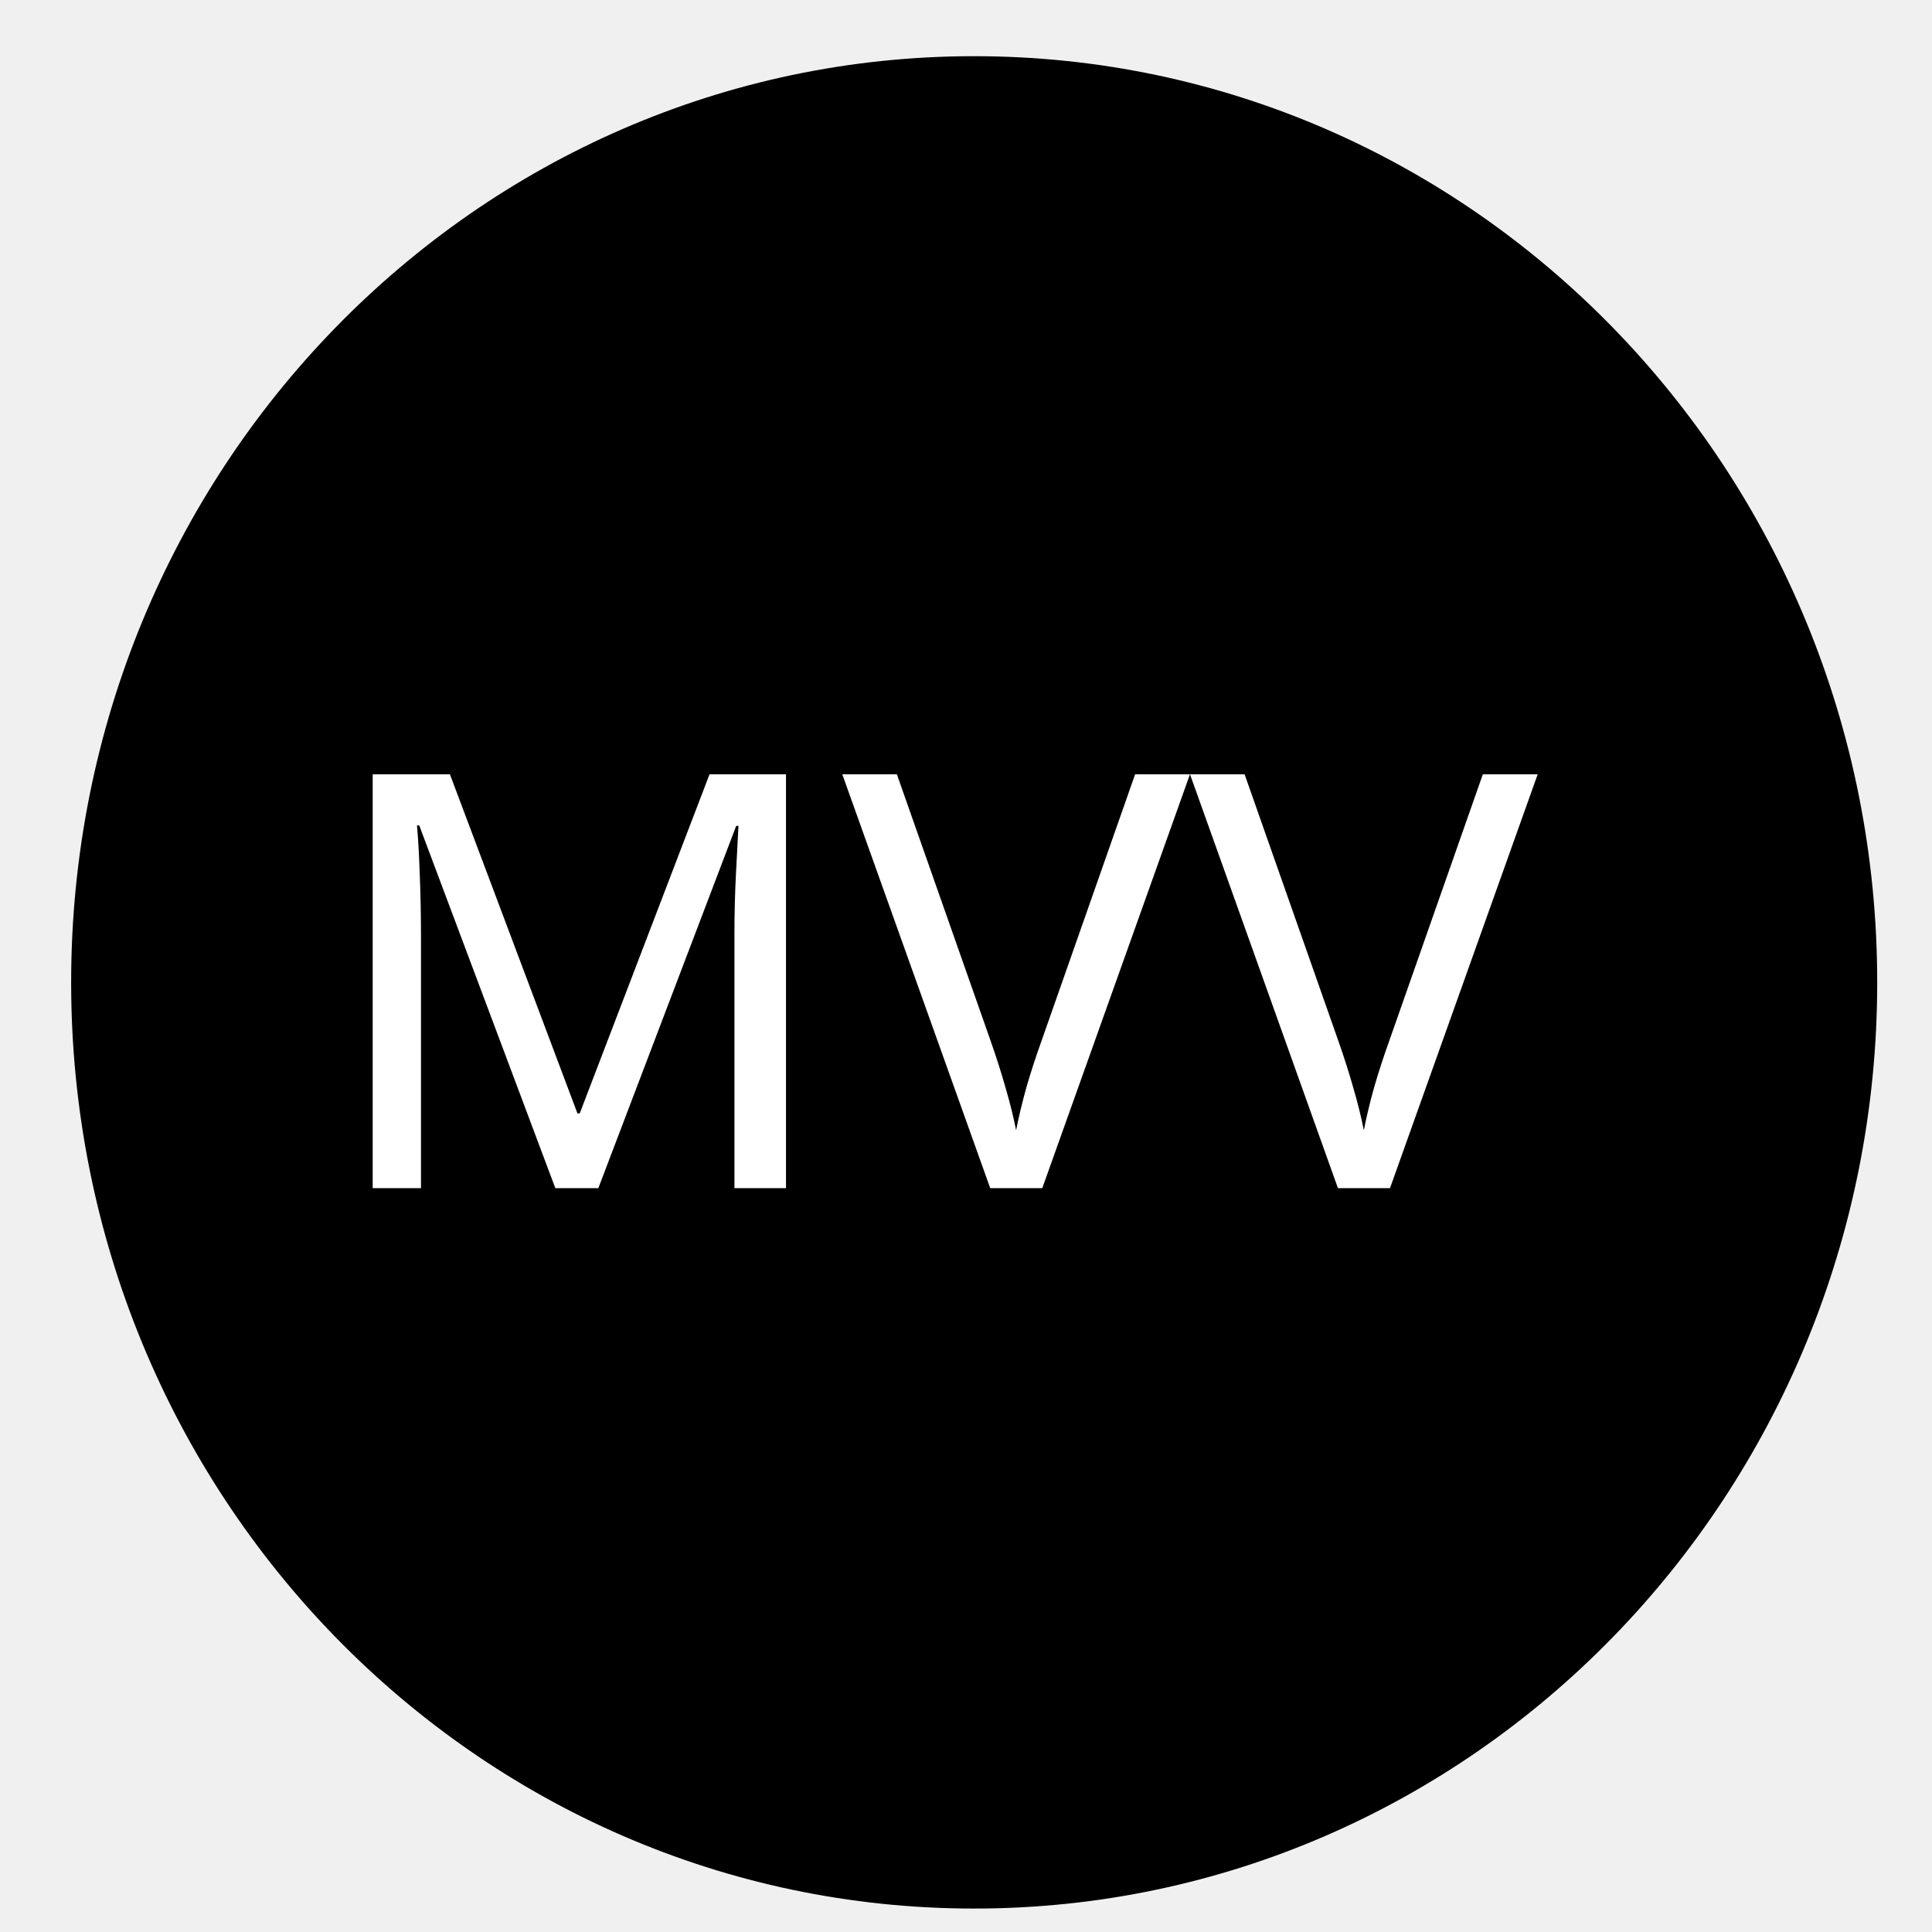
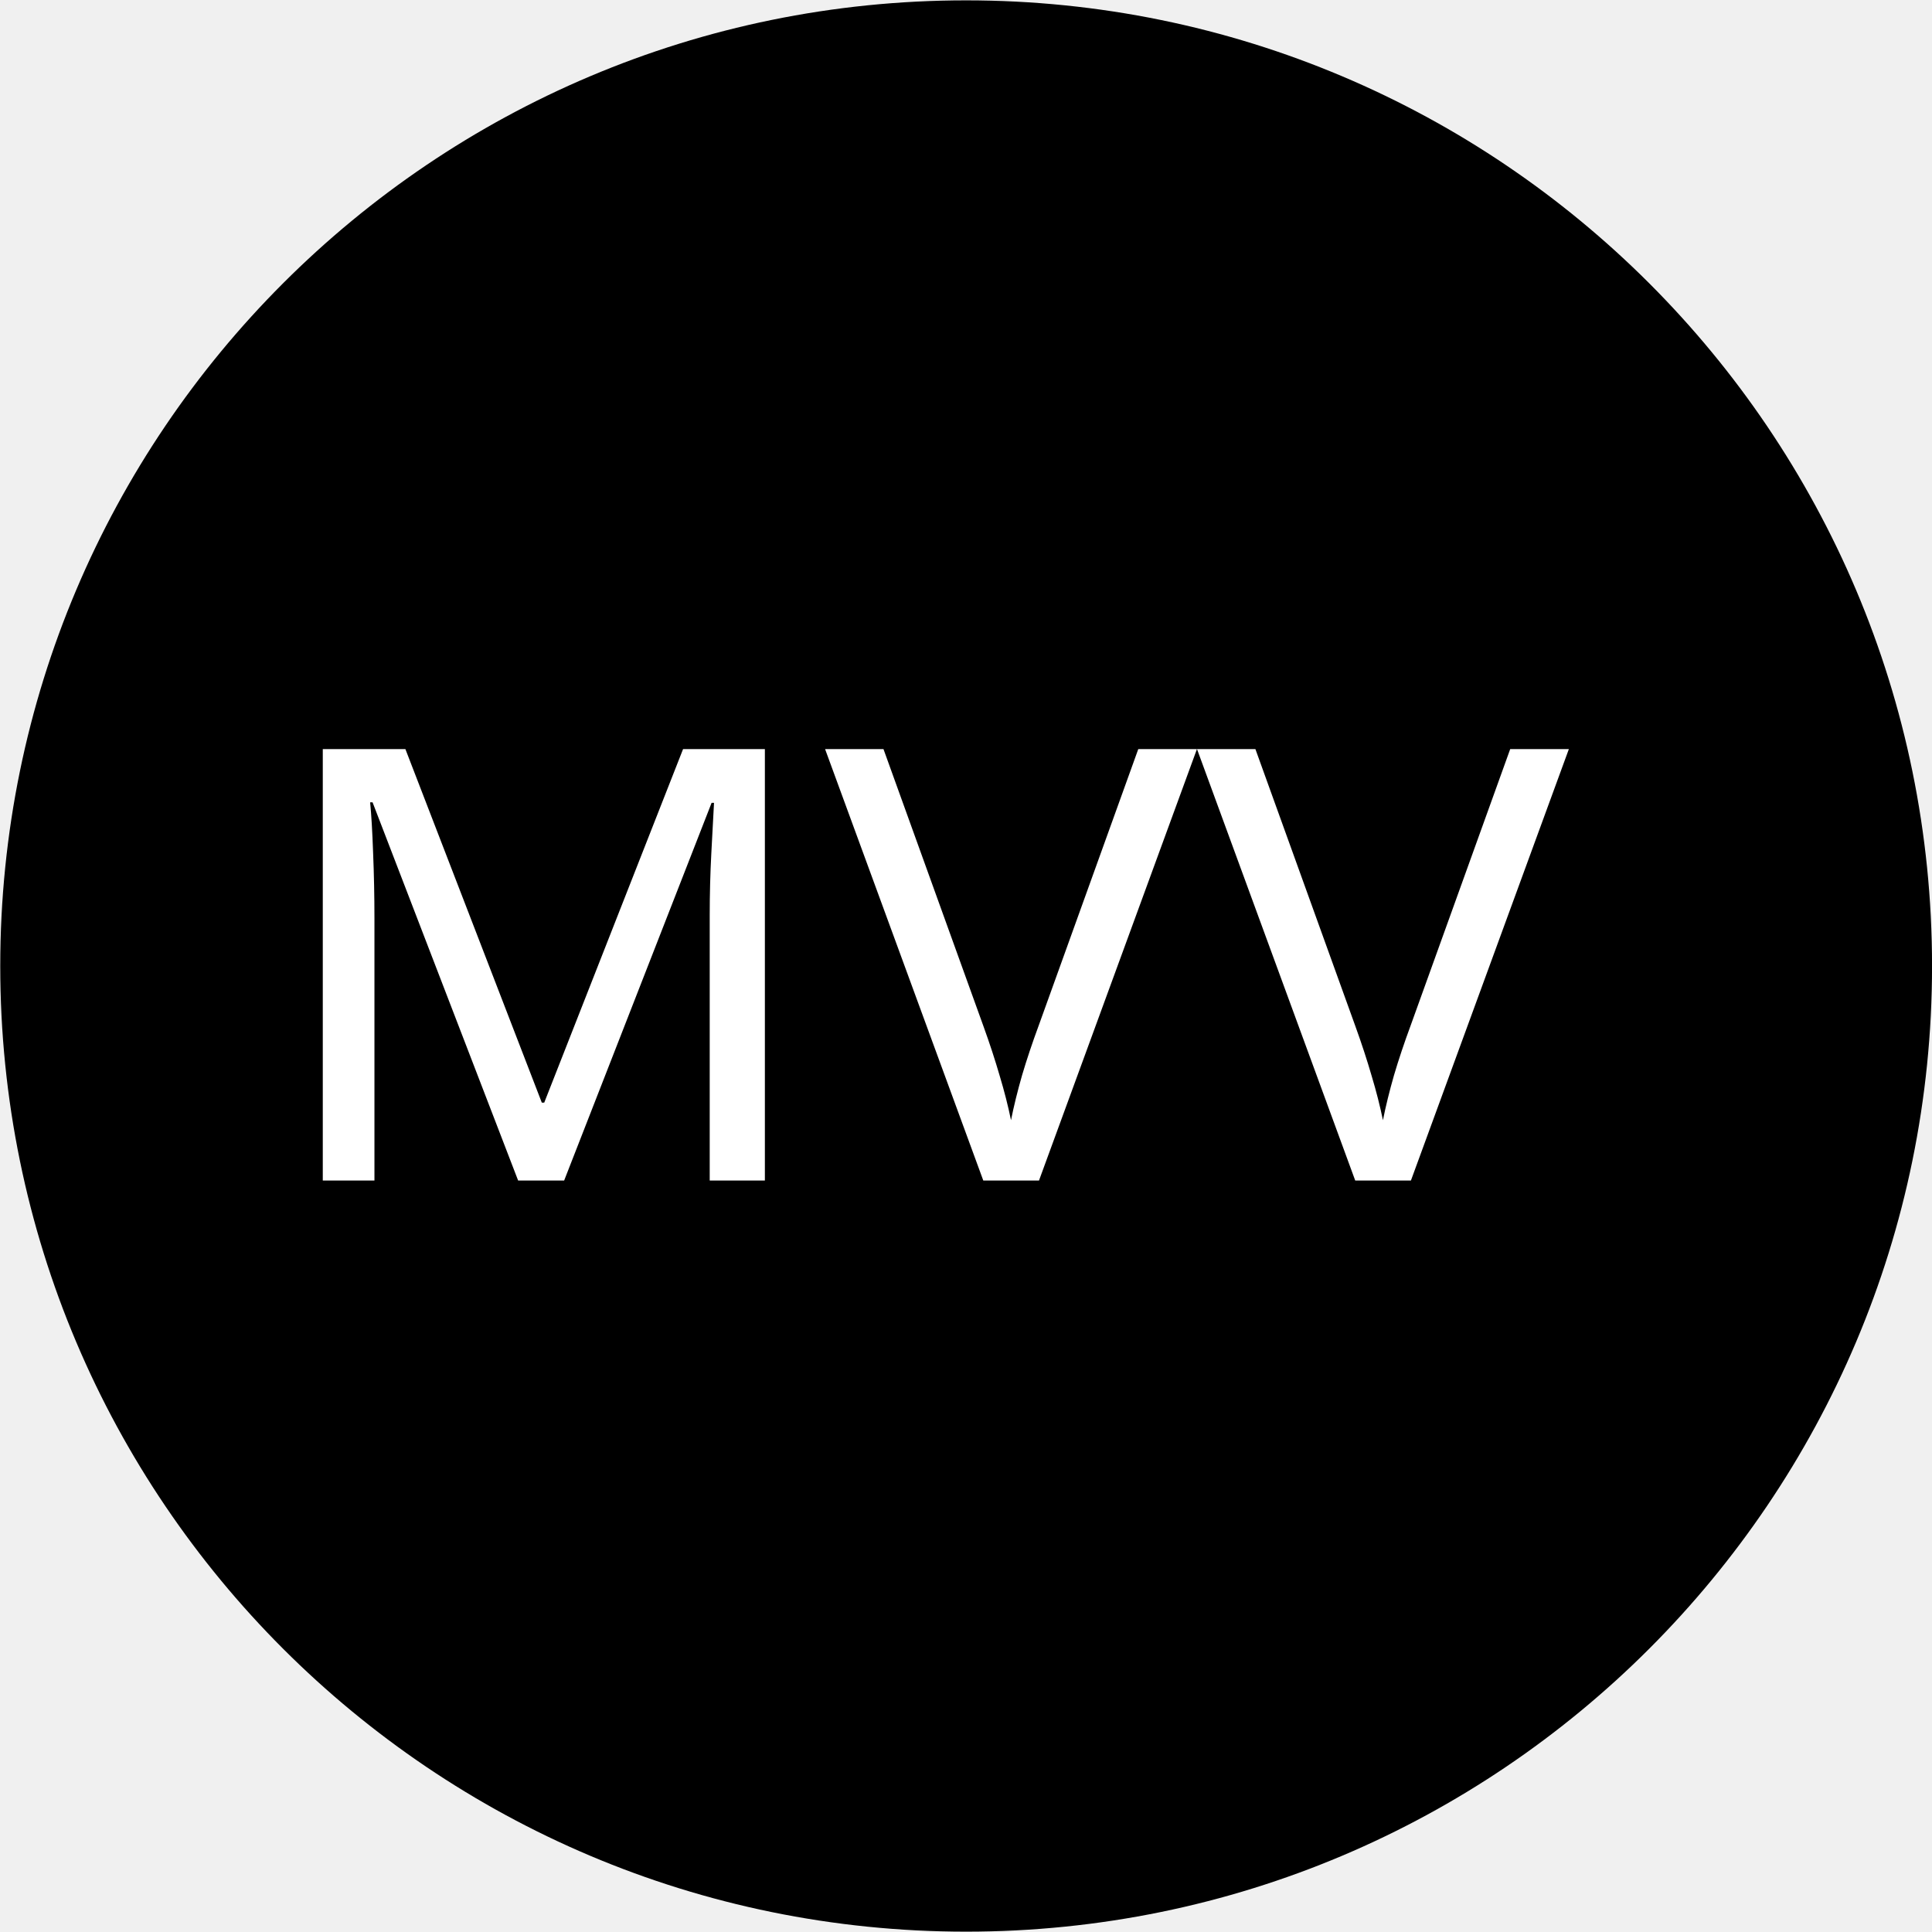
<svg xmlns="http://www.w3.org/2000/svg" width="120" height="120" viewBox="0 0 120 120" version="1.1" id="svg1">
  <defs id="defs1" />
  <g id="layer1">
-     <g id="g1">
+     <g id="g1" transform="matrix(1.069613,0,0,1.04261,-4.711119,-3.616642)">
      <ellipse style="fill:#000000;stroke-width:3.647" id="path1" cx="60.508" cy="61.017" rx="56.089" ry="57.527" />
      <text xml:space="preserve" style="font-style:normal;font-variant:normal;font-weight:normal;font-stretch:normal;font-size:36px;font-family:Geist;-inkscape-font-specification:'Geist, Normal';font-variant-ligatures:normal;font-variant-caps:normal;font-variant-numeric:normal;font-variant-east-asian:normal;fill:#ffffff;stroke-width:10.942" x="19.666" y="73.797" id="text1">
        <tspan id="tspan1" x="19.666" y="73.797" style="stroke-width:10.942">MVV</tspan>
      </text>
    </g>
  </g>
</svg>
